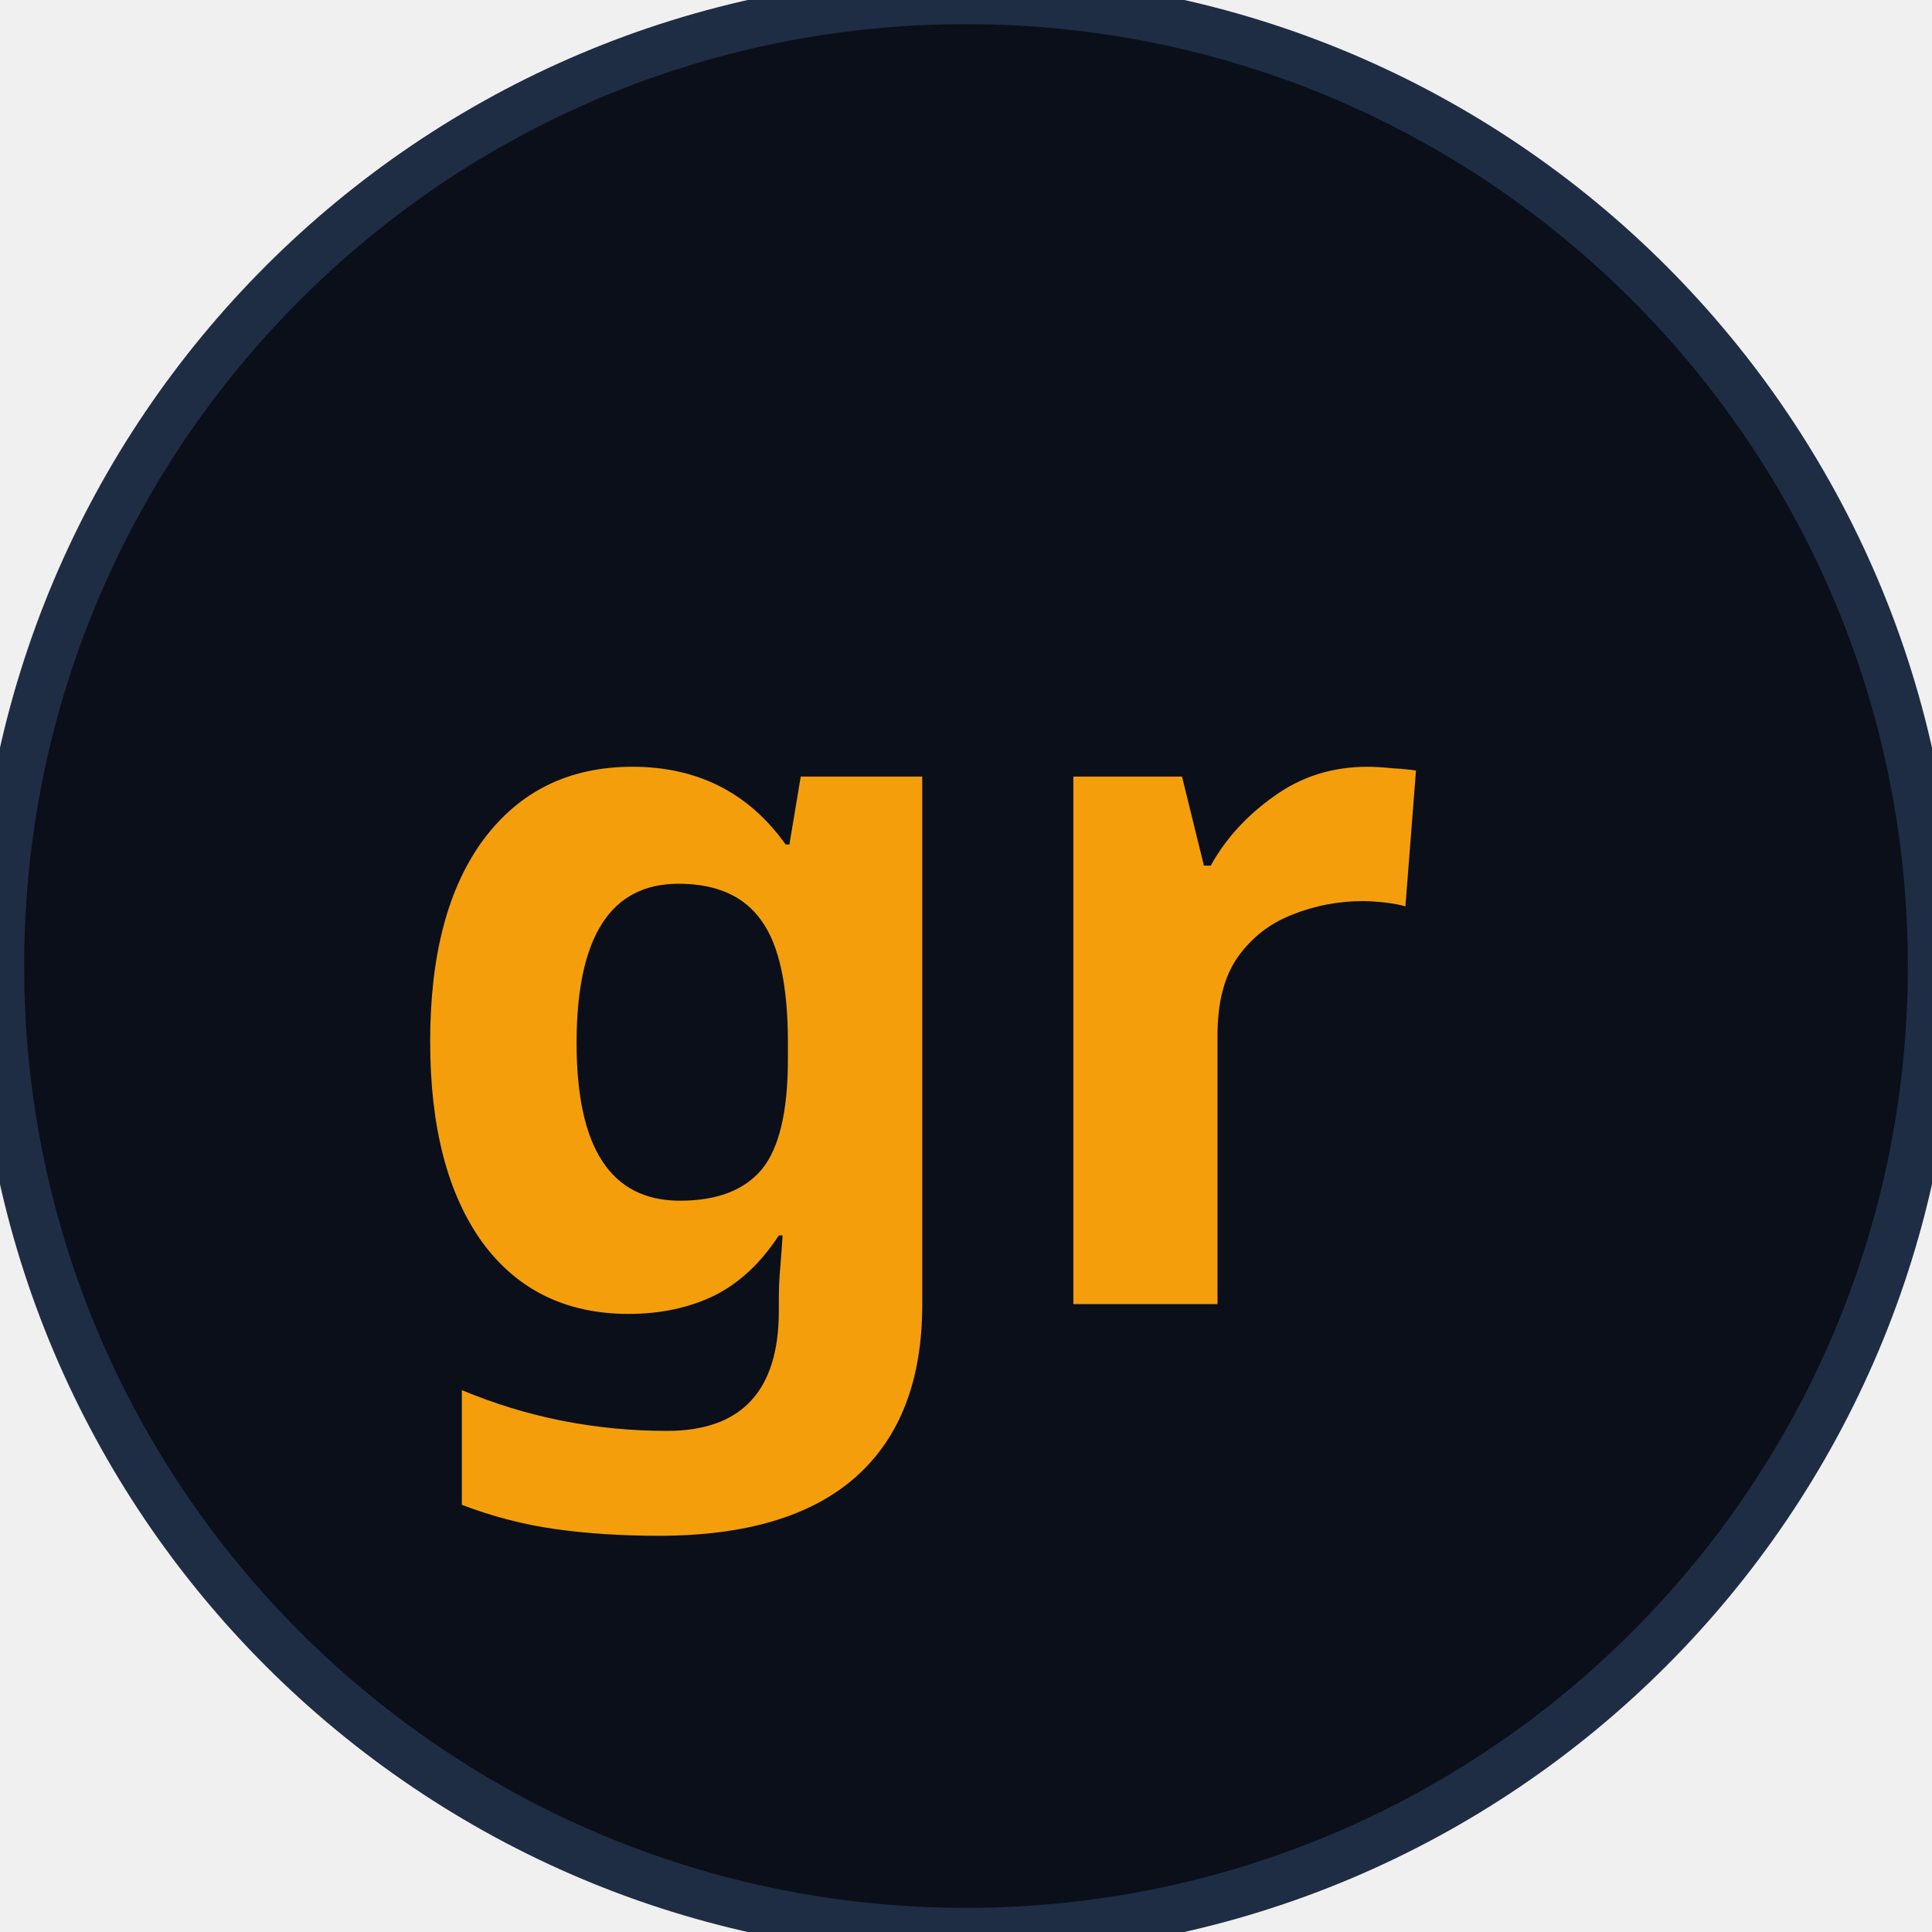
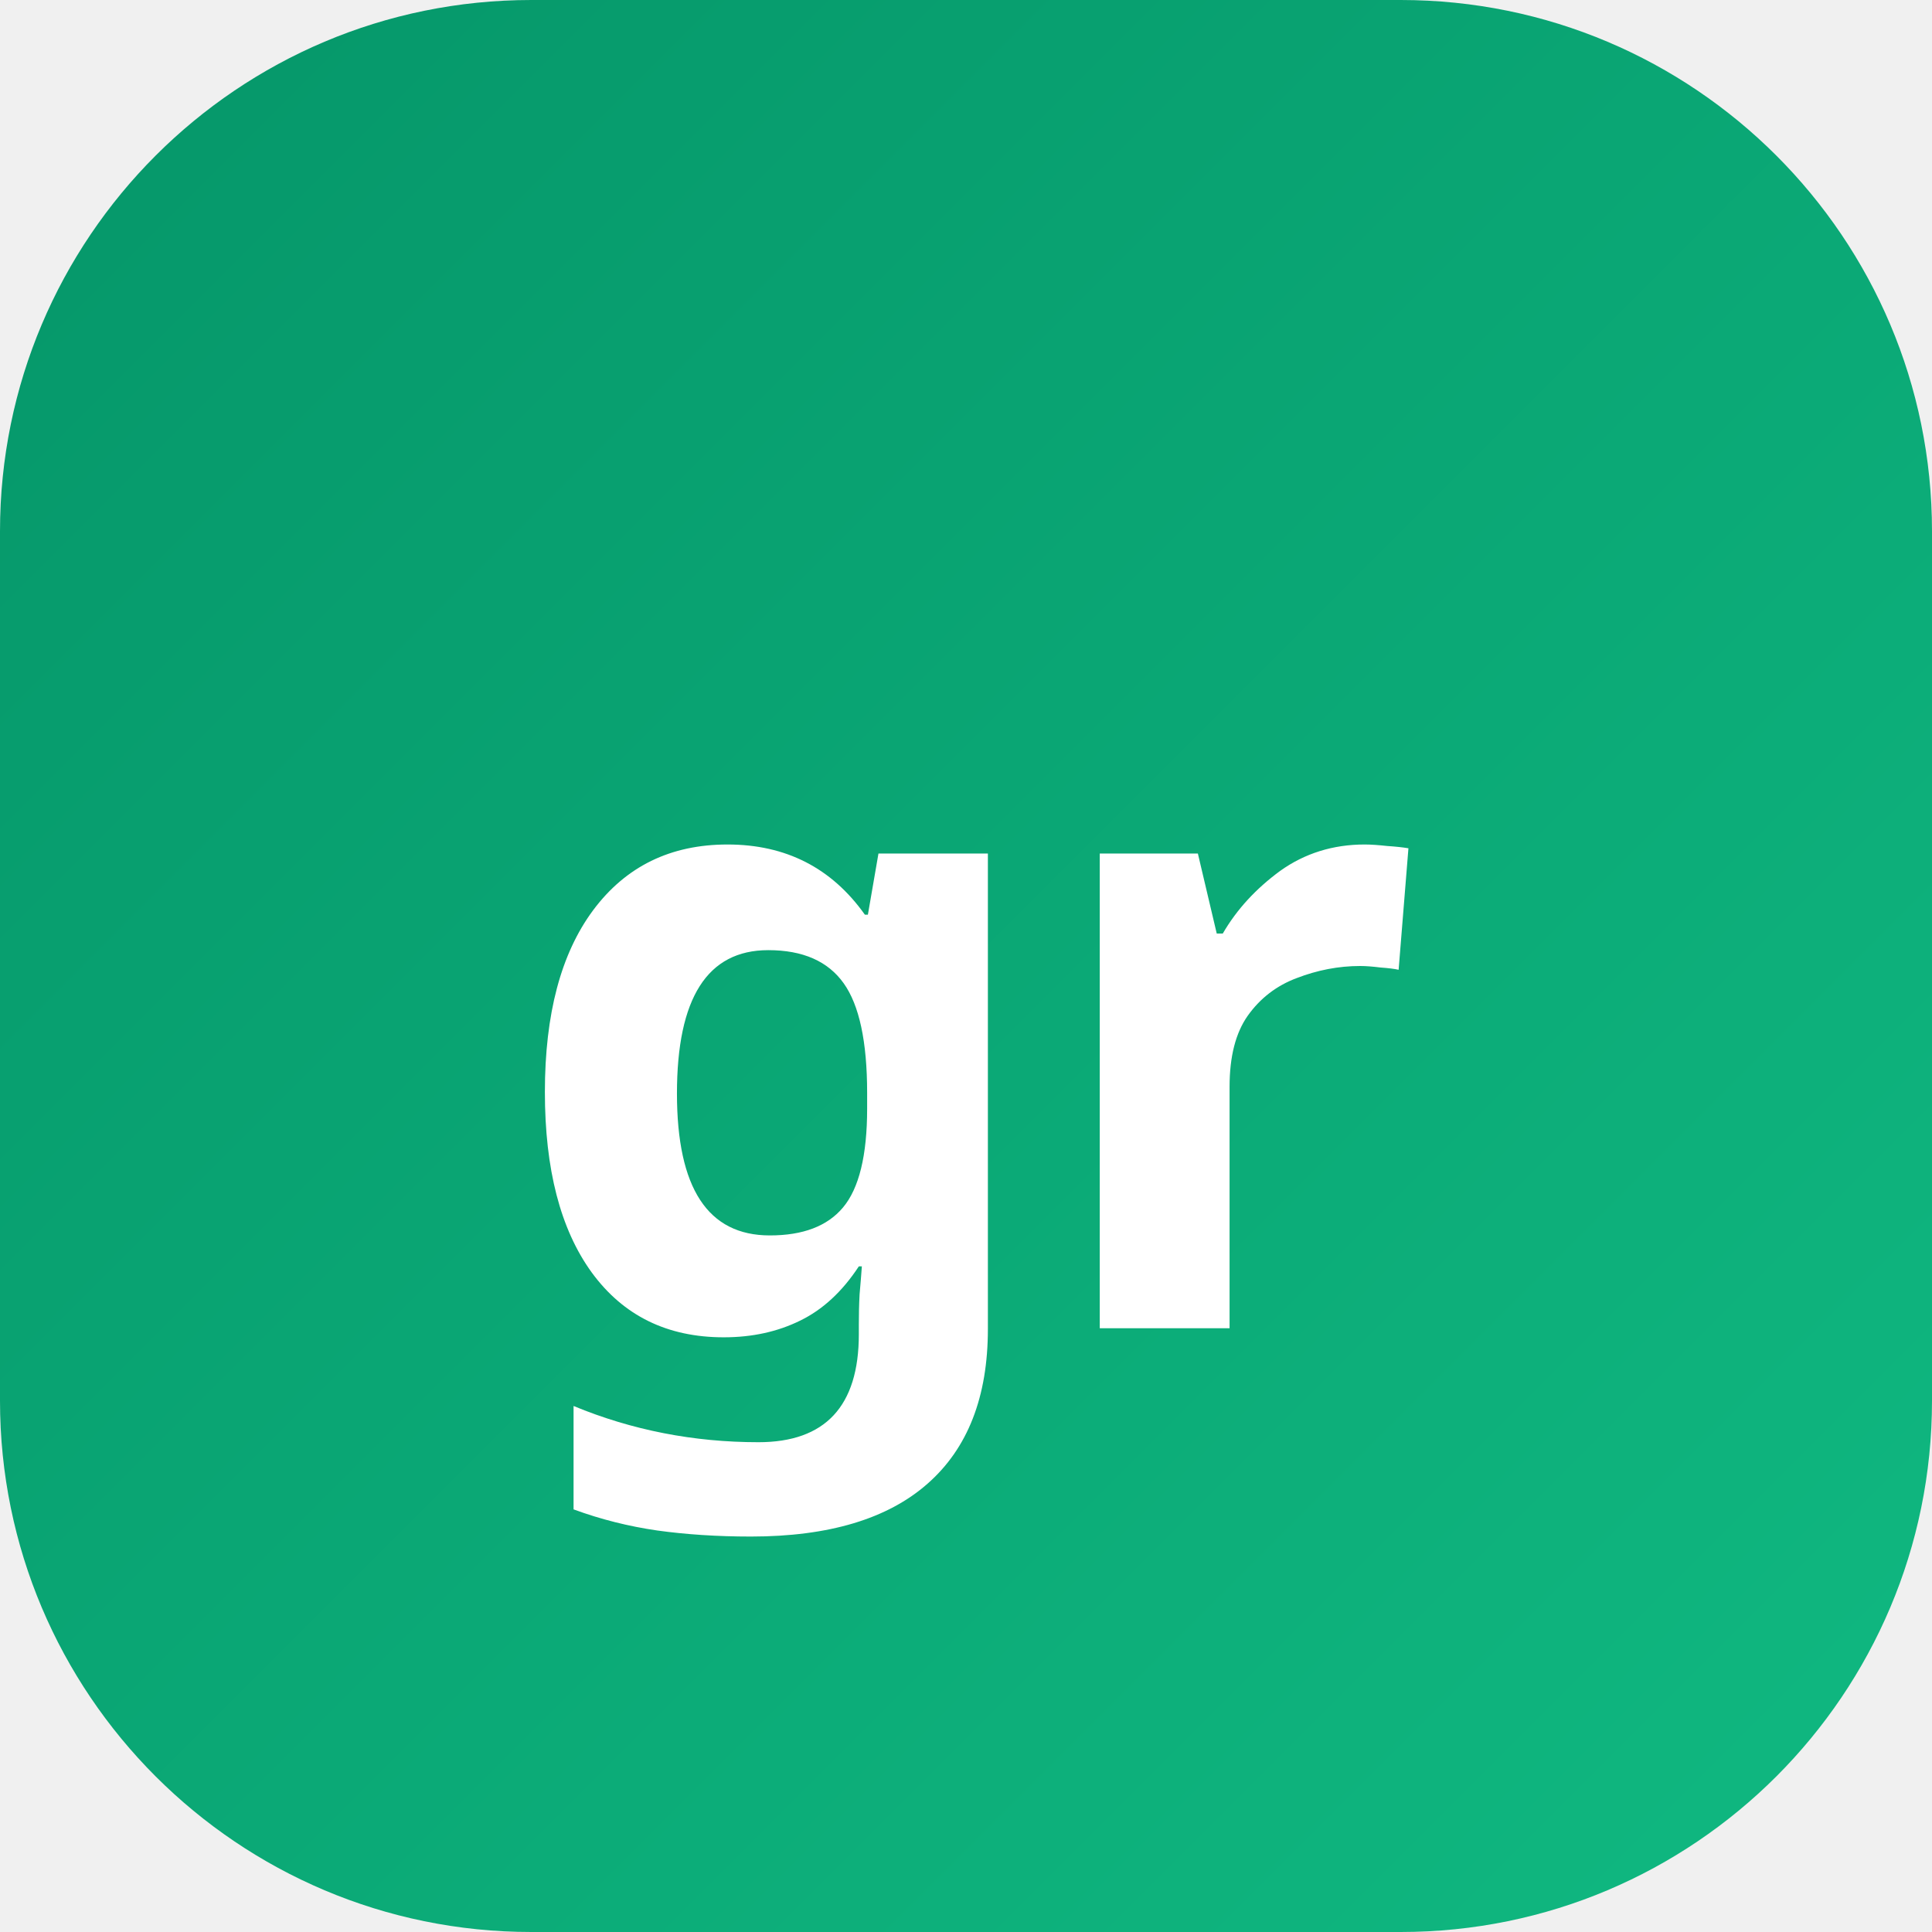
<svg xmlns="http://www.w3.org/2000/svg" viewBox="0 0 40 40" fill="none">
-   <rect width="40" height="40" rx="20" fill="#0A0F1A" />
-   <rect width="40" height="40" rx="20" stroke="#1E2D44" stroke-width="1" />
-   <text x="8" y="27" font-family="Outfit, system-ui, sans-serif" font-weight="800" font-size="20" fill="#F59E0B">gr</text>
+   <defs>
+     <linearGradient id="g" x1="0" y1="0" x2="40" y2="40" gradientUnits="userSpaceOnUse">
+       <stop offset="0" stop-color="#059669" />
+       <stop offset="1" stop-color="#10B981" />
+     </linearGradient>
+   </defs>
+   <rect width="40" height="40" rx="11" fill="url(#g)" />
+   <text x="20" y="27.5" text-anchor="middle" font-family="Outfit, system-ui, sans-serif" font-weight="800" font-size="18" fill="#FFFFFF" letter-spacing="-0.5">gr</text>
</svg>
